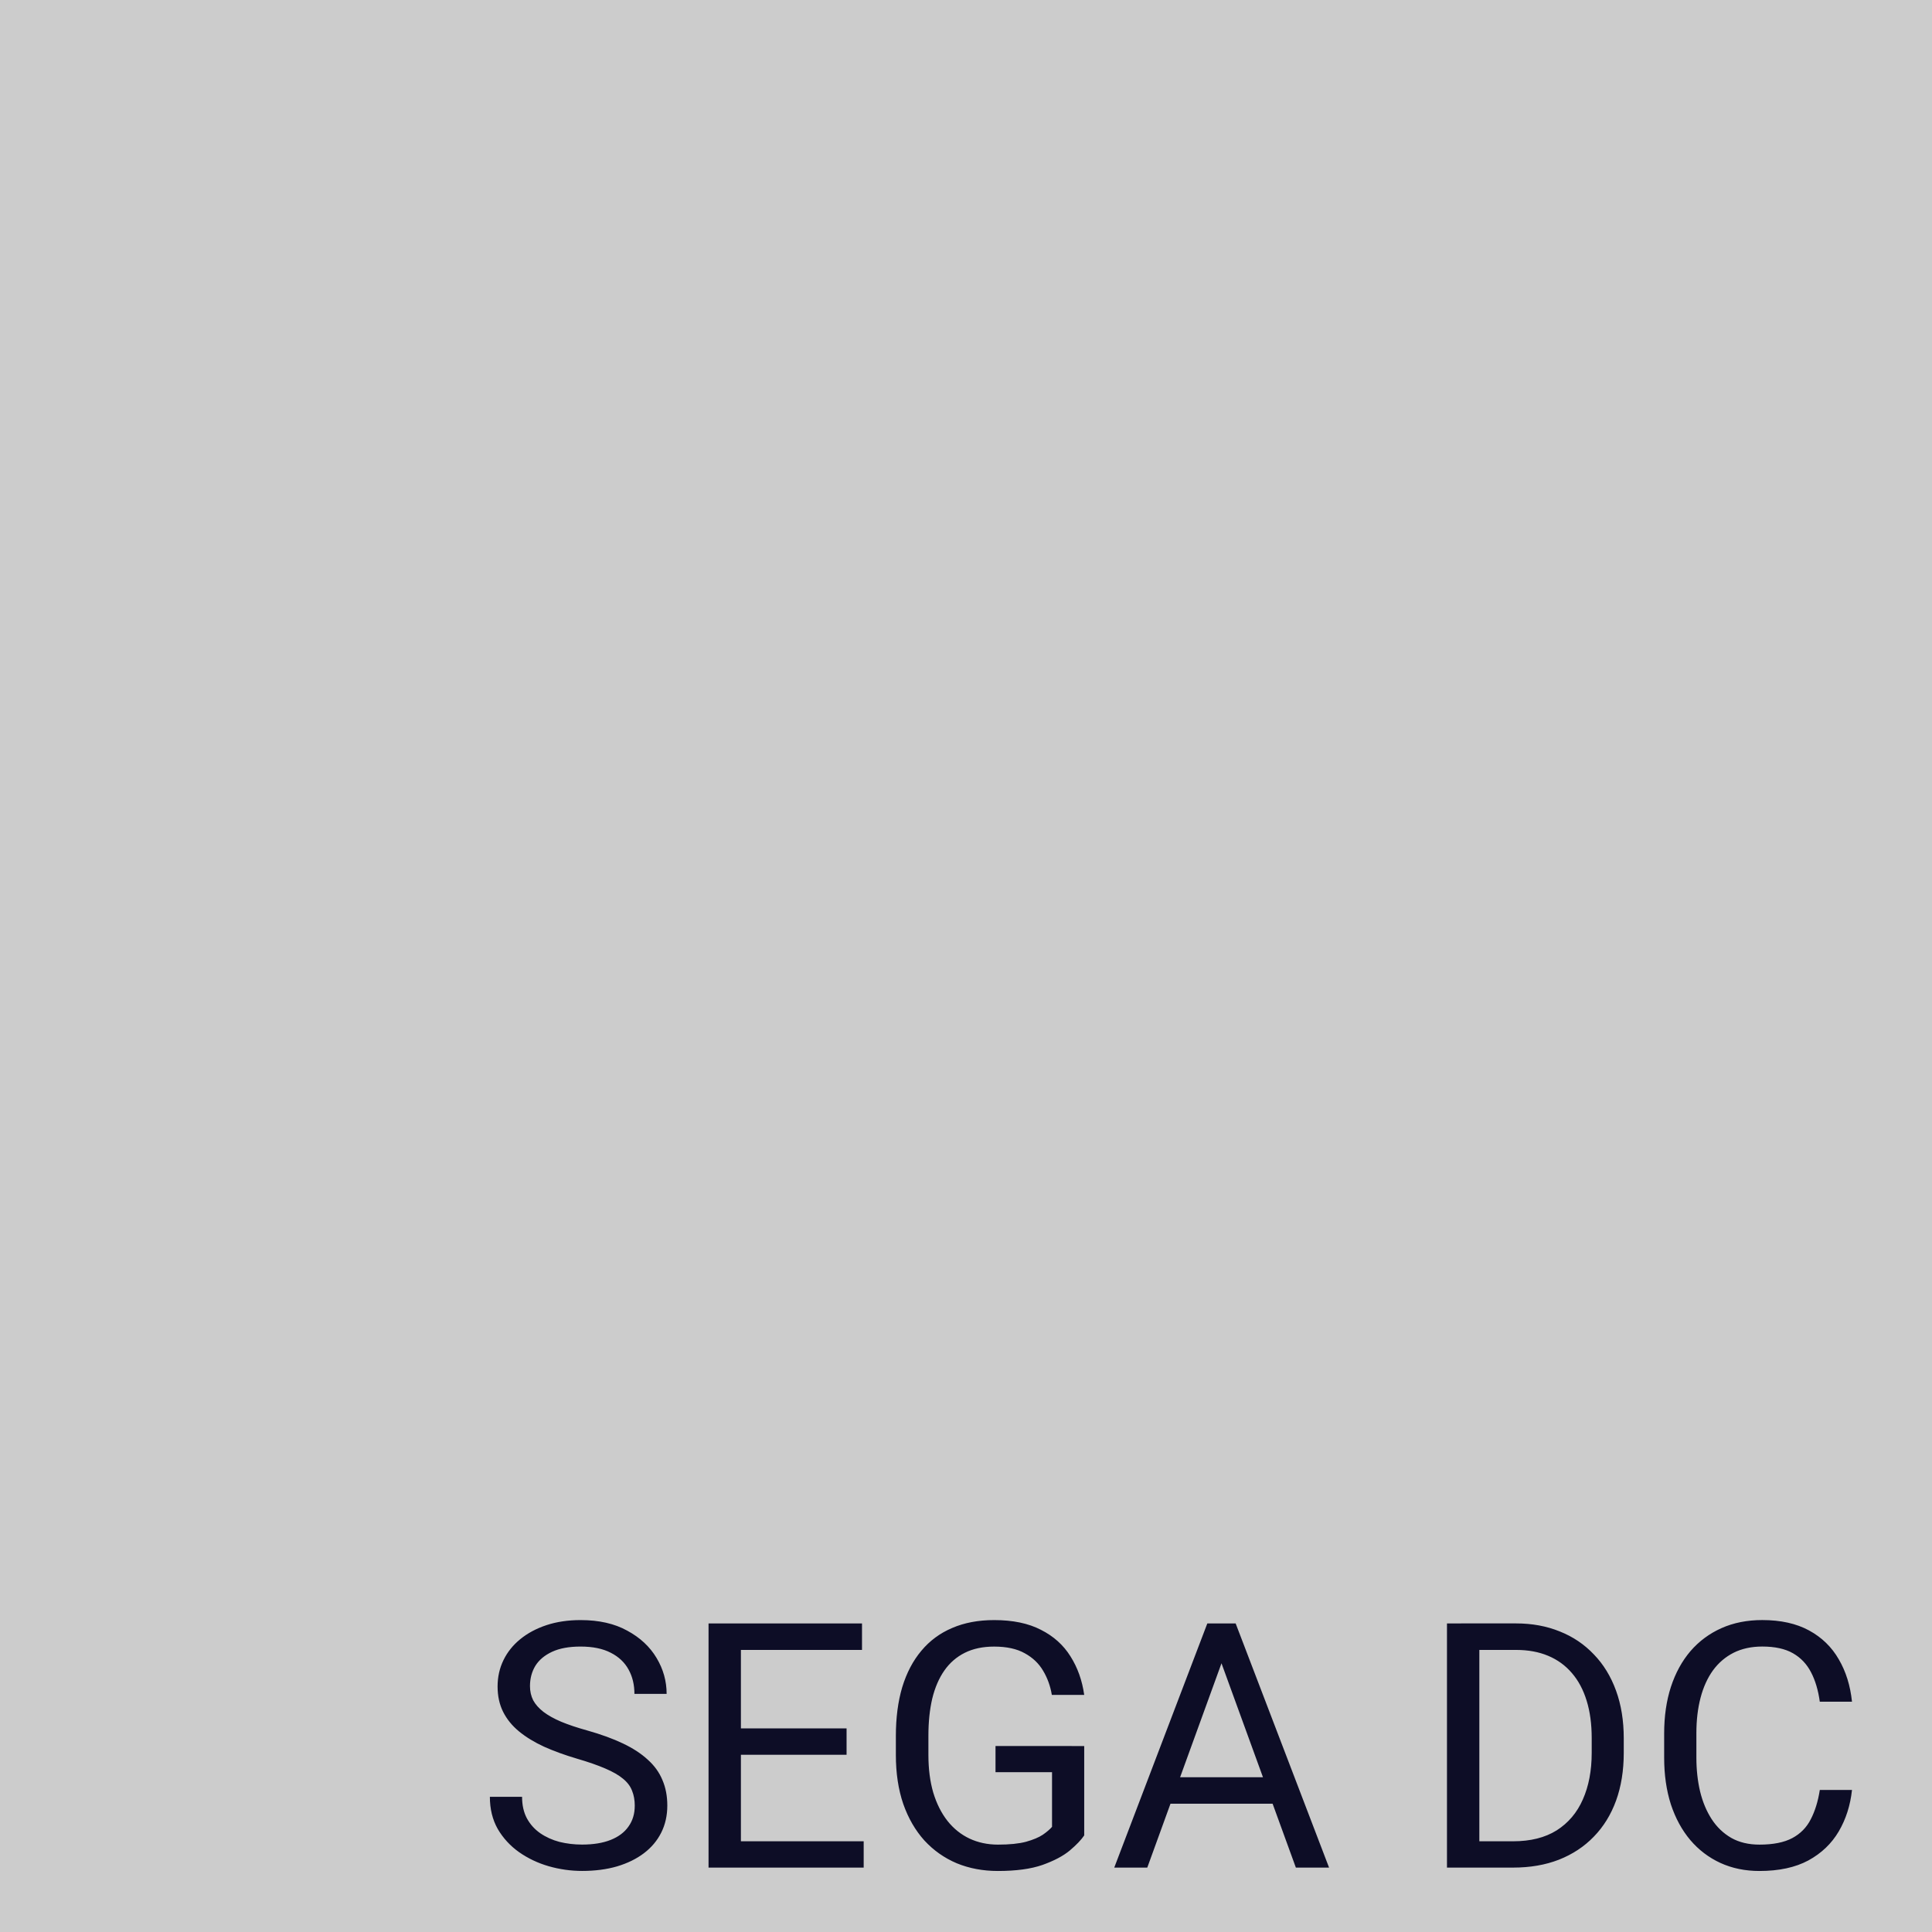
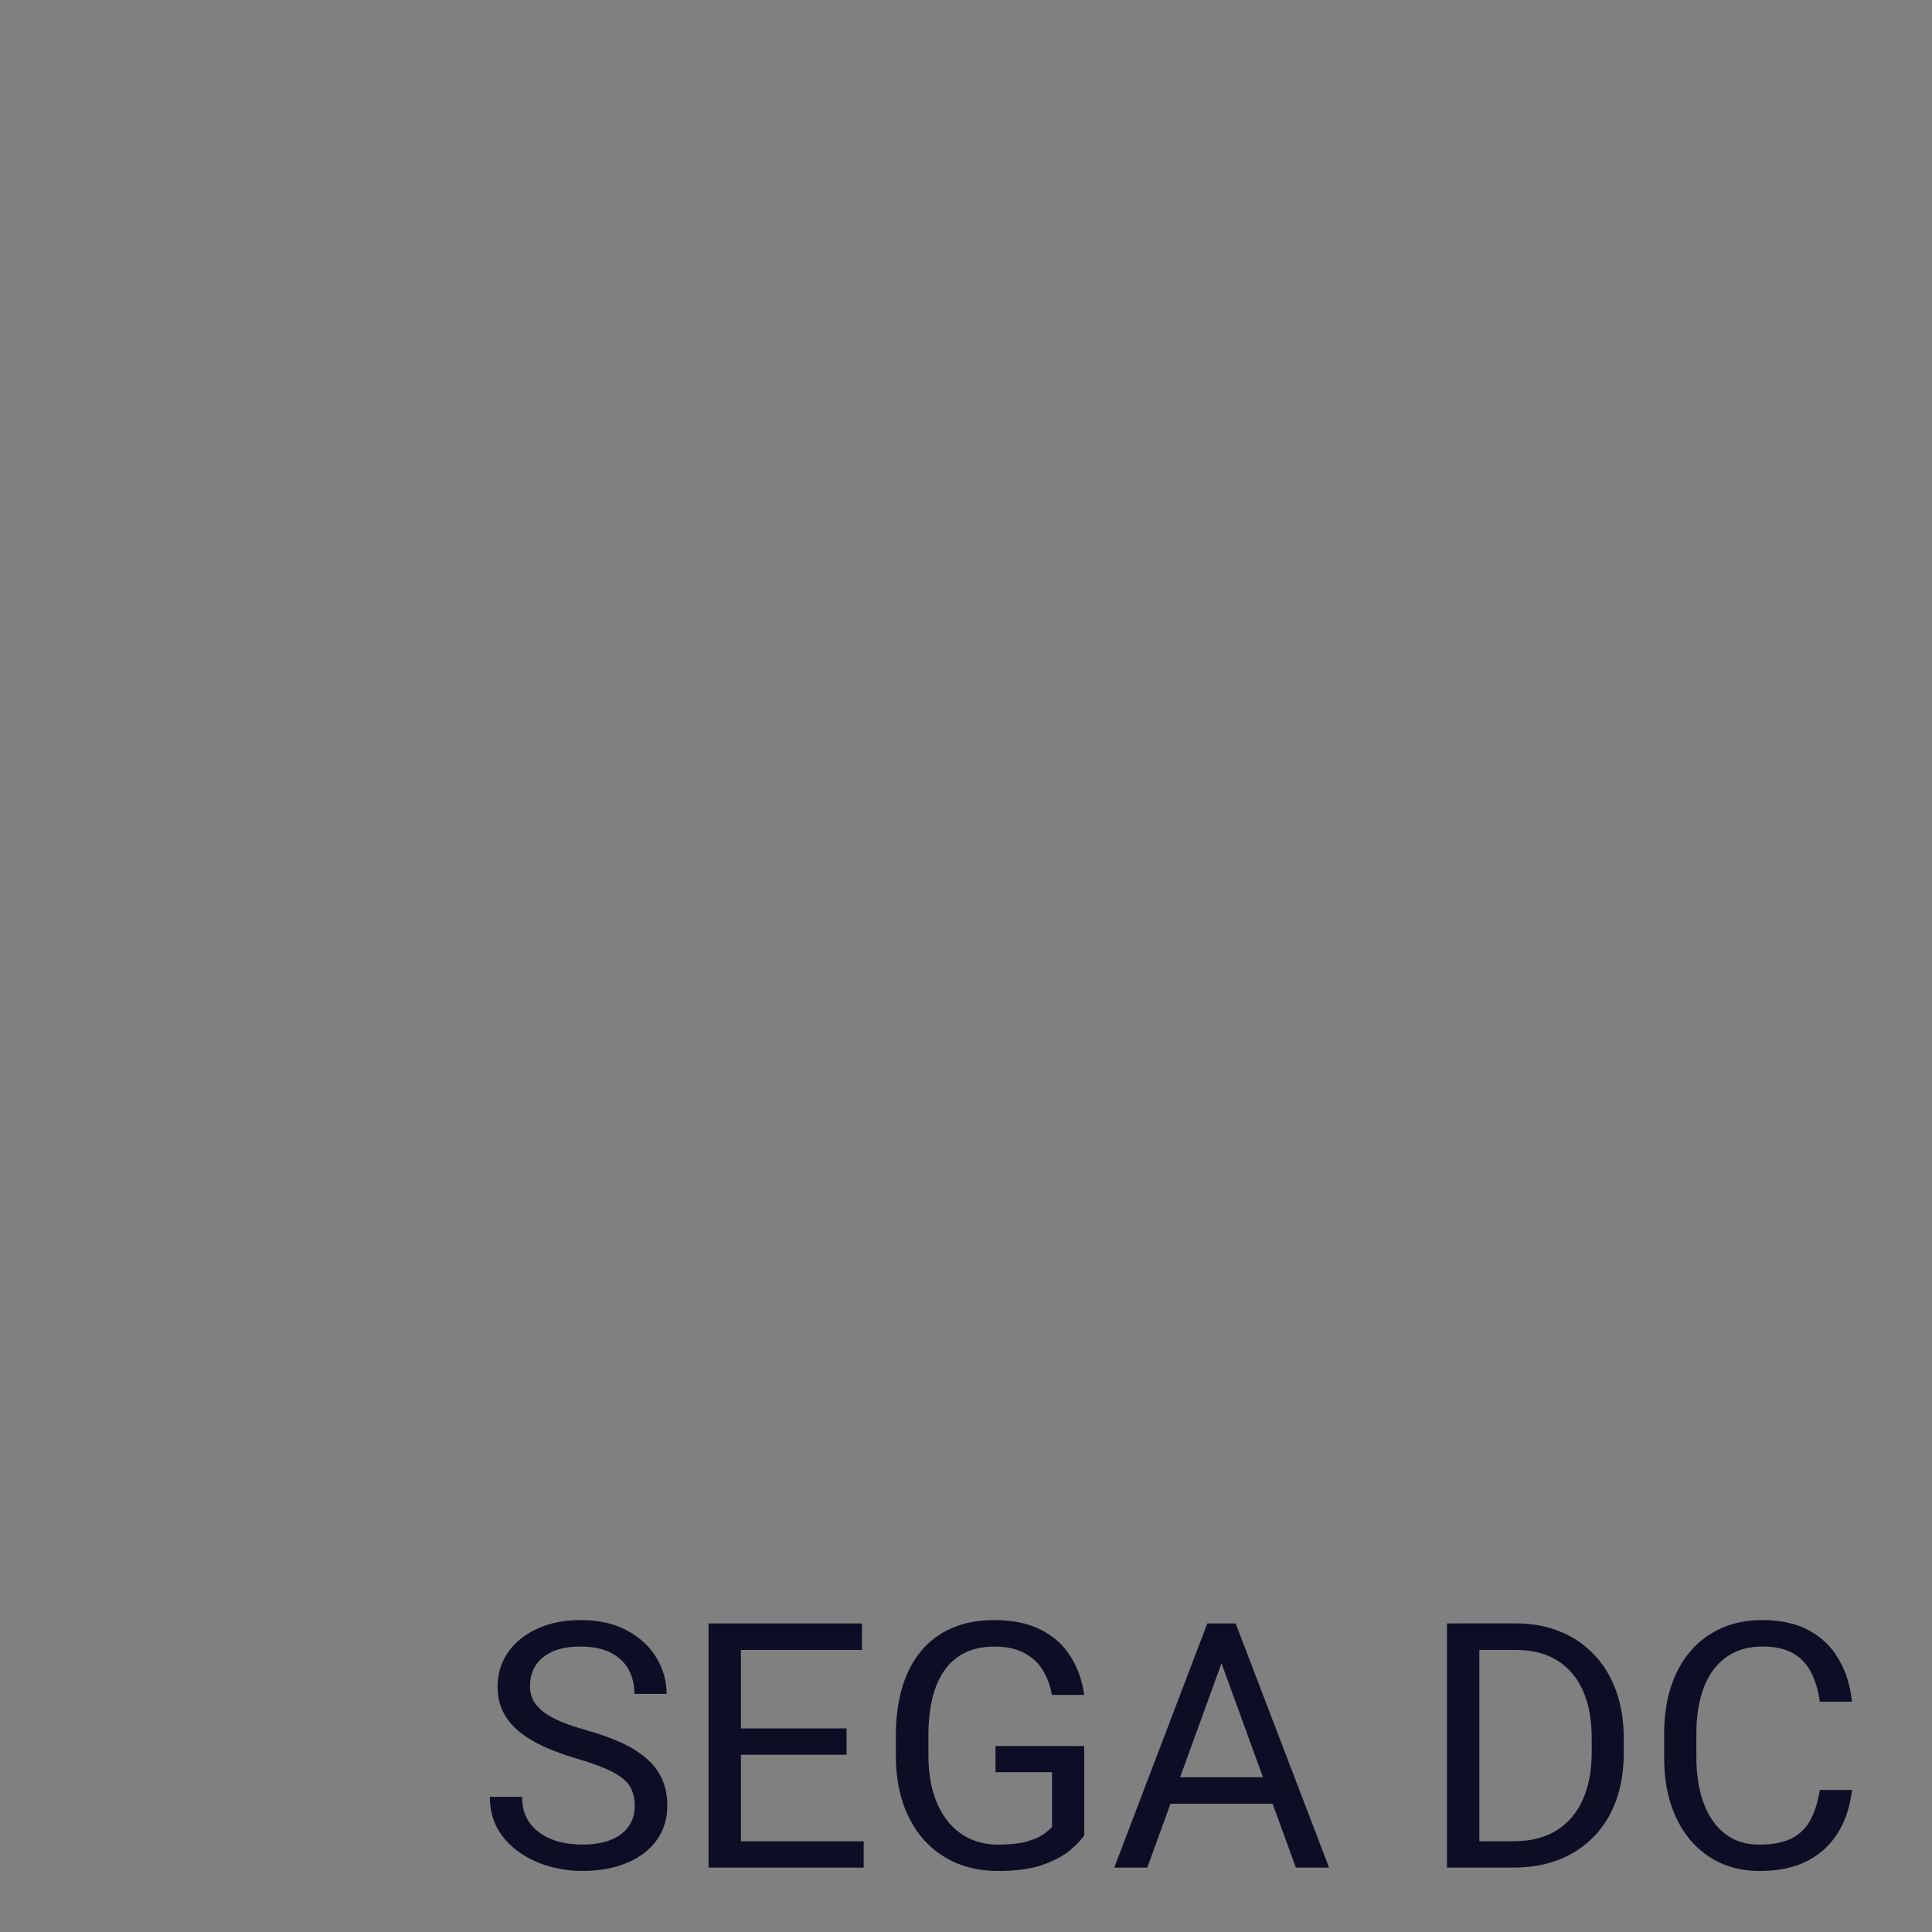
<svg xmlns="http://www.w3.org/2000/svg" width="300" height="300" viewBox="0 0 79.375 79.375" version="1.1" id="svg1" xml:space="preserve">
  <defs id="defs1">
		
		
	
	

			
			
				
			
			
			
			
			
			
			
			
			
			
			
			
			
			
		</defs>
  <g id="layer5" />
  <g id="layer6">
-     <rect style="opacity:1;fill:#cccccc;fill-opacity:1;stroke-width:0.6;stroke-linecap:round;paint-order:markers stroke fill" id="rect1" width="79.375" height="79.375" x="0" y="0" />
+     <rect style="opacity:1;fill:#808080;fill-opacity:1;stroke-width:0.6;stroke-linecap:round;paint-order:markers stroke fill" id="rect1" width="79.375" height="79.375" x="0" y="0" />
    <path d="m 26.079,74.194 q 0,-0.351 -0.11,-0.62 -0.103,-0.276 -0.372,-0.496 -0.262,-0.22 -0.73,-0.42 -0.462,-0.2 -1.171,-0.407 -0.744,-0.22 -1.344,-0.489 -0.599,-0.276 -1.027,-0.627 -0.427,-0.351 -0.655,-0.806 -0.227,-0.455 -0.227,-1.04 0,-0.586 0.241,-1.082 0.241,-0.496 0.689,-0.861 0.455,-0.372 1.082,-0.579 0.627,-0.207 1.399,-0.207 1.13,0 1.915,0.434 0.792,0.427 1.206,1.123 0.413,0.689 0.413,1.474 h -1.323 q 0,-0.565 -0.241,-0.999 -0.241,-0.441 -0.73,-0.689 -0.489,-0.255 -1.24,-0.255 -0.71,0 -1.171,0.214 -0.462,0.214 -0.689,0.579 -0.22,0.365 -0.22,0.834 0,0.317 0.131,0.579 0.138,0.255 0.42,0.475 0.289,0.22 0.73,0.407 0.448,0.186 1.068,0.358 0.854,0.241 1.474,0.537 0.62,0.296 1.02,0.668 0.407,0.365 0.599,0.834 0.2,0.462 0.2,1.047 0,0.613 -0.248,1.109 -0.248,0.496 -0.71,0.847 -0.462,0.351 -1.109,0.544 -0.641,0.186 -1.433,0.186 -0.696,0 -1.371,-0.193 -0.668,-0.193 -1.22,-0.579 -0.544,-0.386 -0.875,-0.951 -0.324,-0.572 -0.324,-1.323 h 1.323 q 0,0.517 0.2,0.889 0.2,0.365 0.544,0.606 0.351,0.241 0.792,0.358 0.448,0.11 0.93,0.11 0.696,0 1.178,-0.193 0.482,-0.193 0.73,-0.551 0.255,-0.358 0.255,-0.847 z m 9.405,1.454 v 1.082 H 30.172 v -1.082 z m -5.044,-8.95 v 10.032 h -1.33 v -10.032 z m 4.341,4.313 v 1.082 H 30.172 V 71.01 Z m 0.634,-4.313 v 1.089 H 30.172 v -1.089 z m 9.129,5.037 v 3.672 q -0.186,0.276 -0.593,0.62 -0.407,0.338 -1.123,0.593 -0.71,0.248 -1.833,0.248 -0.916,0 -1.688,-0.317 -0.765,-0.324 -1.33,-0.937 -0.558,-0.62 -0.868,-1.502 -0.303,-0.889 -0.303,-2.012 v -0.779 q 0,-1.123 0.262,-2.005 0.269,-0.882 0.785,-1.495 0.517,-0.62 1.268,-0.937 0.751,-0.324 1.723,-0.324 1.151,0 1.922,0.4 0.779,0.393 1.213,1.089 0.441,0.696 0.565,1.585 h -1.33 q -0.09,-0.544 -0.358,-0.992 -0.262,-0.448 -0.751,-0.717 -0.489,-0.276 -1.261,-0.276 -0.696,0 -1.206,0.255 -0.51,0.255 -0.841,0.73 -0.331,0.475 -0.496,1.151 -0.158,0.675 -0.158,1.523 v 0.792 q 0,0.868 0.2,1.55 0.207,0.682 0.586,1.164 0.379,0.475 0.903,0.723 0.531,0.248 1.171,0.248 0.71,0 1.151,-0.117 0.441,-0.124 0.689,-0.289 0.248,-0.172 0.379,-0.324 V 72.809 H 40.9 V 71.734 Z m 5.912,-4.148 -3.321,9.143 H 45.778 l 3.824,-10.032 h 0.875 z m 2.784,9.143 -3.328,-9.143 -0.021,-0.889 h 0.875 l 3.838,10.032 z m -0.172,-3.714 v 1.089 h -5.636 v -1.089 z m 9.095,3.714 h -2.095 l 0.014,-1.082 h 2.081 q 1.075,0 1.791,-0.448 0.717,-0.455 1.075,-1.268 0.365,-0.82 0.365,-1.915 v -0.613 q 0,-0.861 -0.207,-1.53 -0.207,-0.675 -0.606,-1.137 -0.4,-0.469 -0.978,-0.71 -0.572,-0.241 -1.316,-0.241 h -2.26 v -1.089 h 2.26 q 0.985,0 1.798,0.331 0.813,0.324 1.399,0.944 0.593,0.613 0.91,1.488 0.317,0.868 0.317,1.957 v 0.599 q 0,1.089 -0.317,1.964 -0.317,0.868 -0.916,1.481 -0.593,0.613 -1.433,0.944 -0.834,0.324 -1.881,0.324 z m -1.385,-10.032 v 10.032 h -1.33 v -10.032 z m 13.987,6.842 h 1.323 q -0.103,0.951 -0.544,1.702 -0.441,0.751 -1.247,1.192 -0.806,0.434 -2.012,0.434 -0.882,0 -1.605,-0.331 Q 69.963,76.206 69.446,75.599 68.929,74.986 68.647,74.132 68.371,73.27 68.371,72.216 v -0.999 q 0,-1.054 0.276,-1.909 0.282,-0.861 0.806,-1.474 0.531,-0.613 1.275,-0.944 0.744,-0.331 1.674,-0.331 1.137,0 1.922,0.427 0.785,0.427 1.22,1.185 0.441,0.751 0.544,1.743 h -1.323 q -0.096,-0.703 -0.358,-1.206 -0.262,-0.51 -0.744,-0.785 -0.482,-0.276 -1.261,-0.276 -0.668,0 -1.178,0.255 -0.503,0.255 -0.847,0.723 -0.338,0.469 -0.51,1.123 -0.172,0.655 -0.172,1.454 v 1.013 q 0,0.737 0.152,1.385 0.158,0.648 0.475,1.137 0.317,0.489 0.806,0.772 0.489,0.276 1.158,0.276 0.847,0 1.35,-0.269 0.503,-0.269 0.758,-0.772 0.262,-0.503 0.372,-1.206 z" id="text1" style="font-size:14.111px;line-height:1;font-family:Roboto;-inkscape-font-specification:Roboto;text-align:end;letter-spacing:0px;word-spacing:0px;text-anchor:end;fill:#0d0d26;stroke-linecap:square;stroke-dasharray:1, 3;stroke-opacity:0.5;paint-order:fill markers stroke" aria-label="SEGA DC" />
  </g>
  <g id="layer1" />
</svg>
